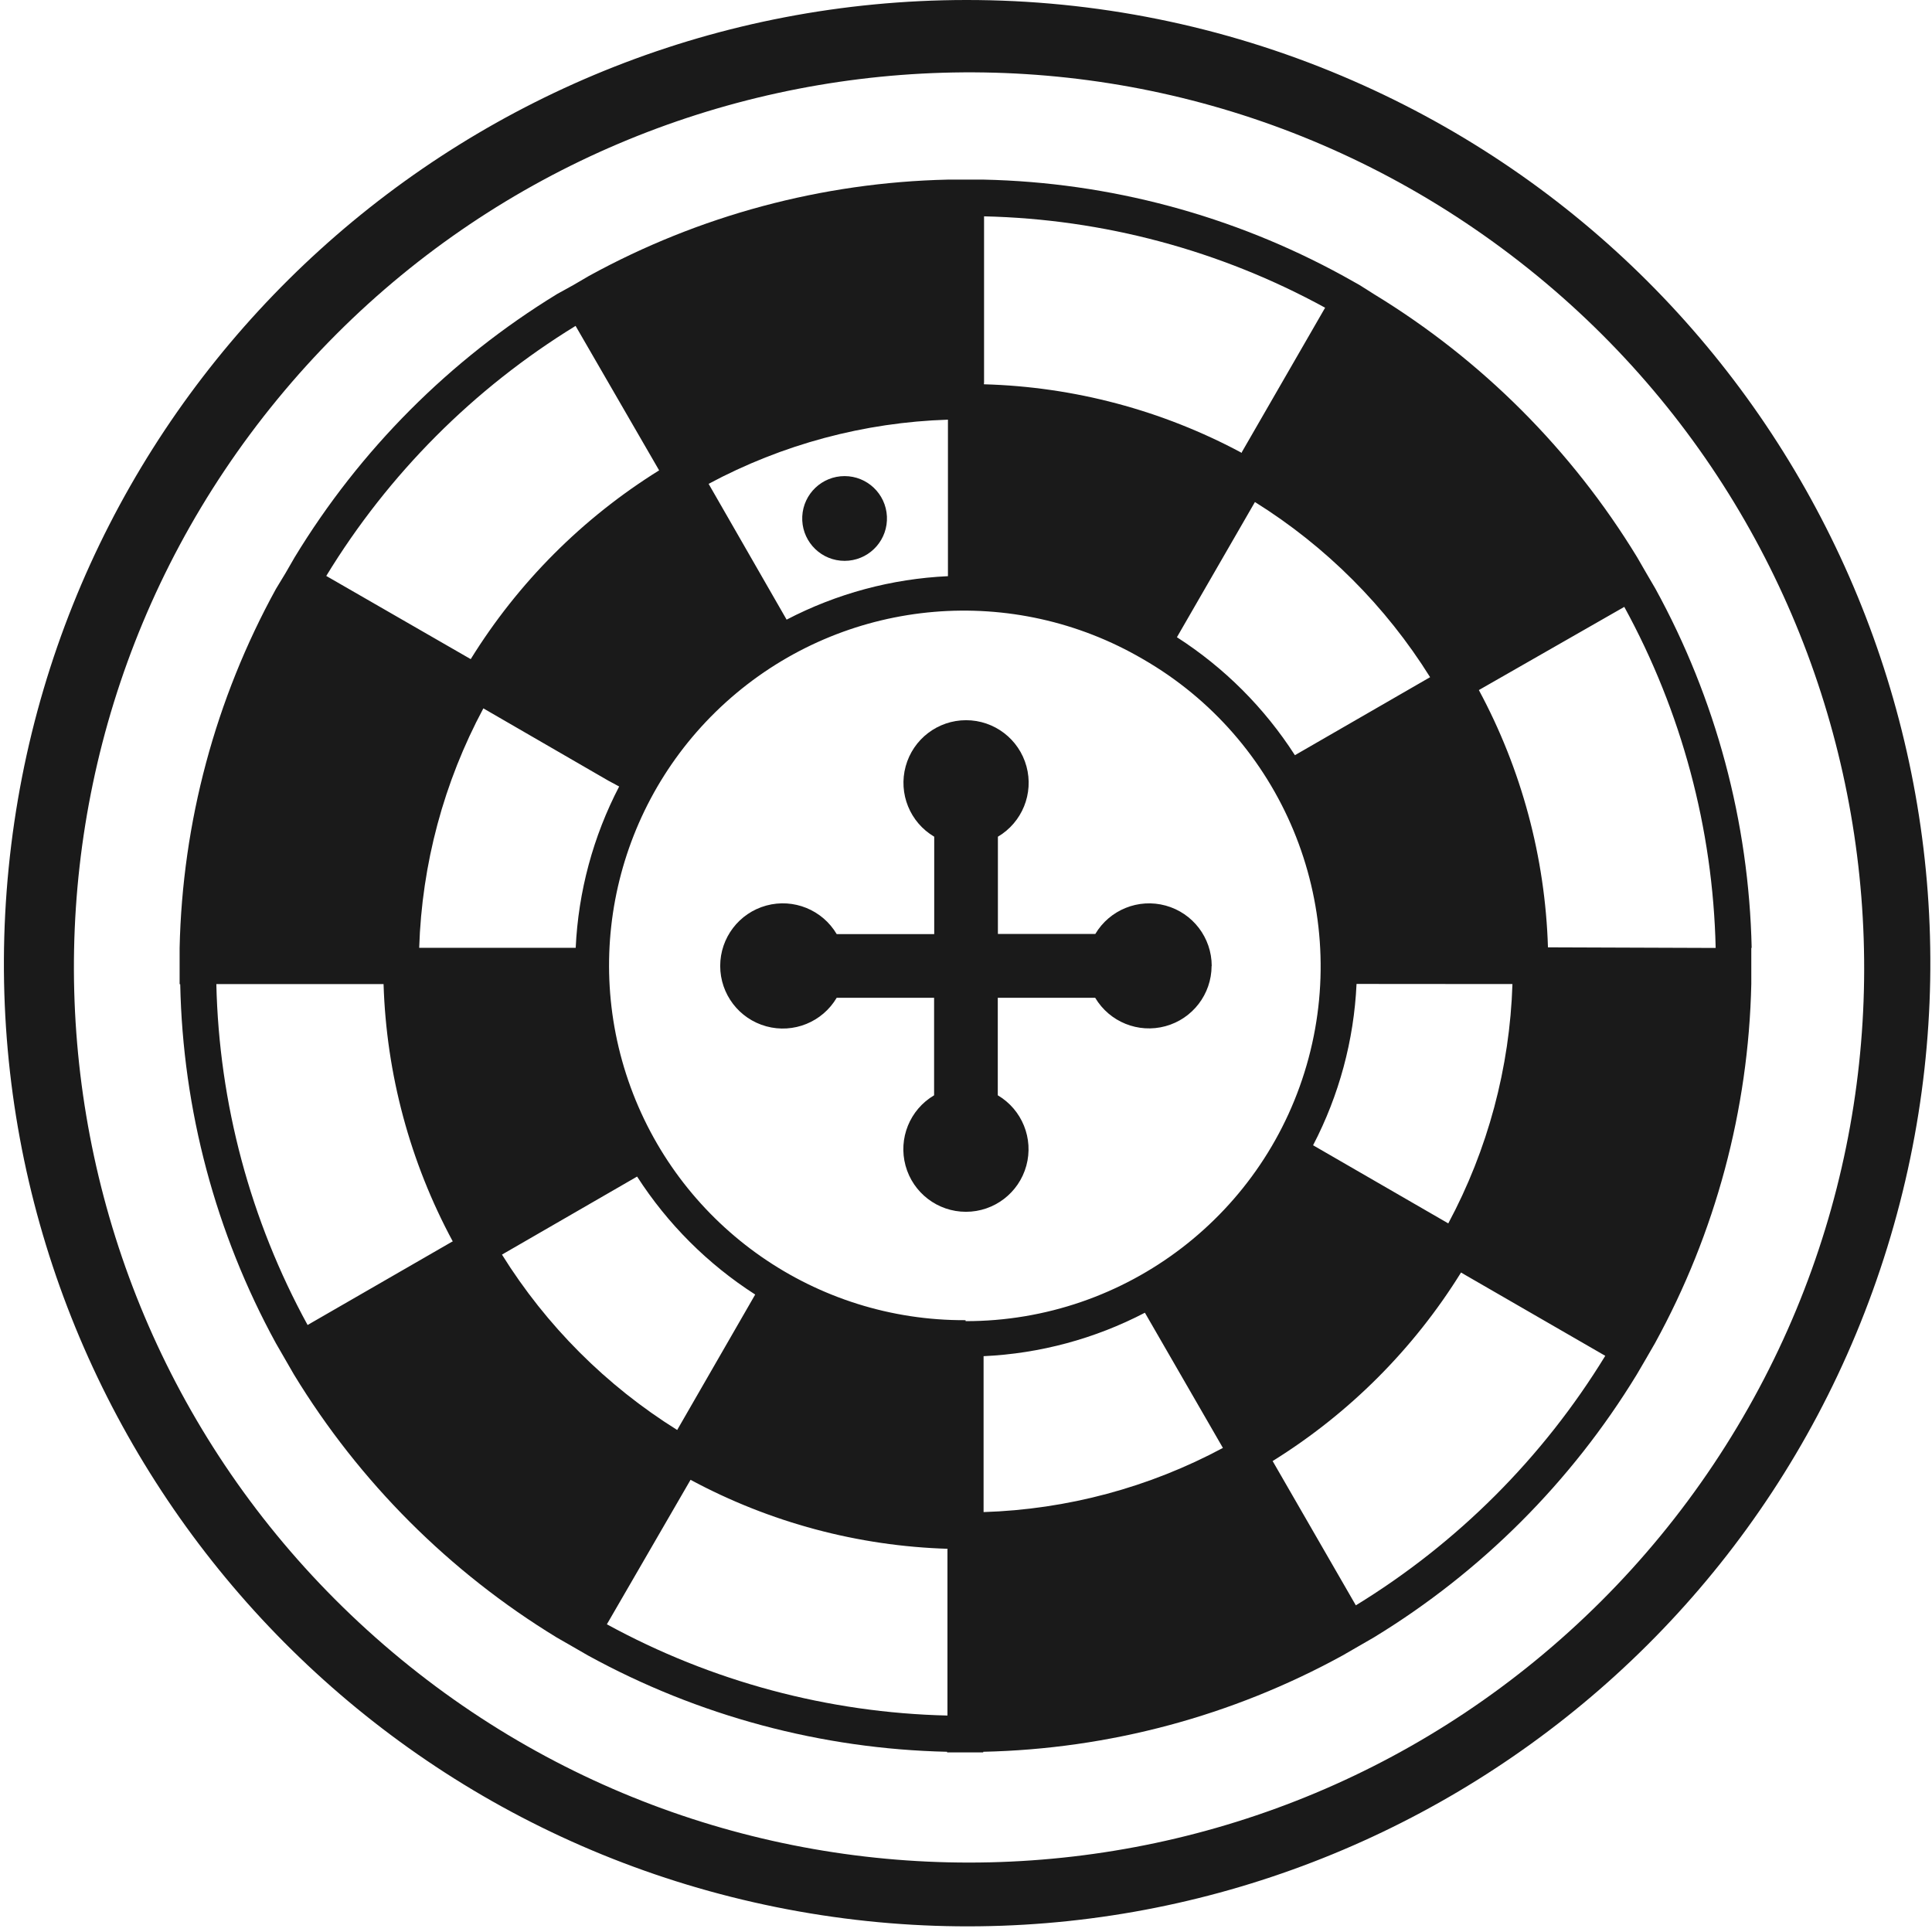
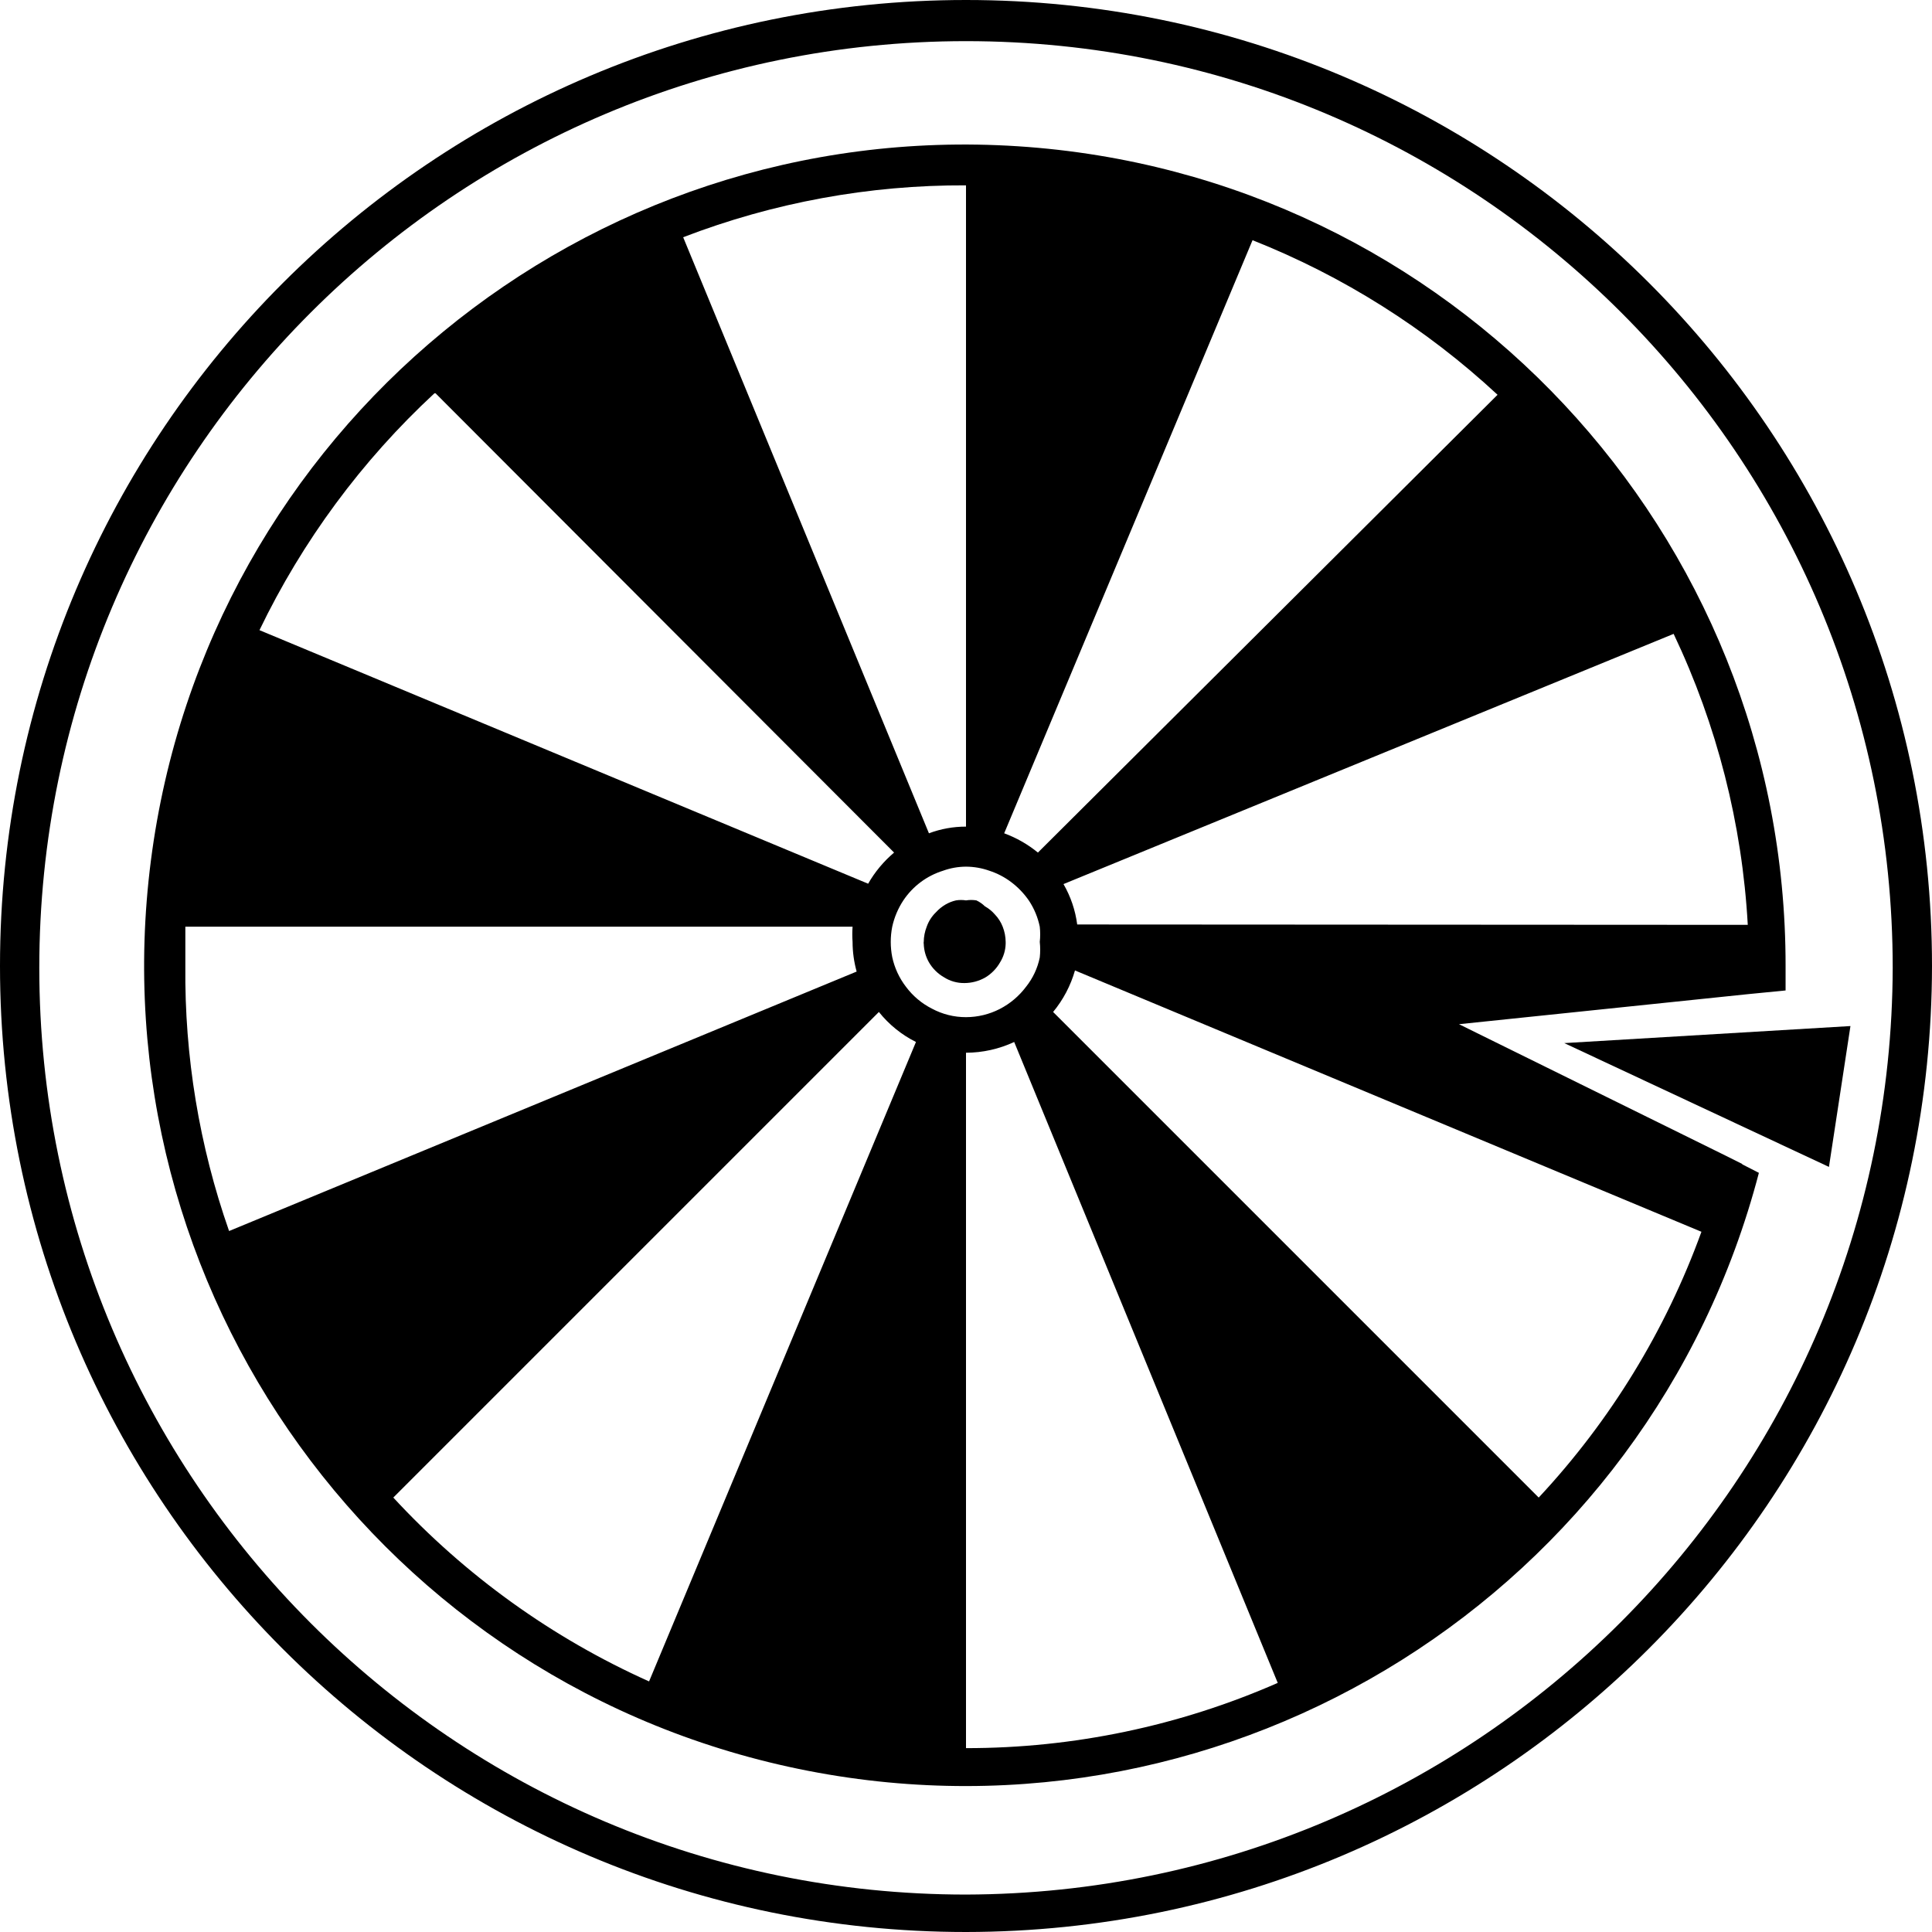
- <svg xmlns="http://www.w3.org/2000/svg" id="レイヤー_2" data-name="レイヤー 2" width="16.048" height="16.048" viewBox="0 0 16.048 16.048">
-   <g id="デザイン" transform="translate(0 0)">
-     <path id="パス_3649" data-name="パス 3649" d="M13.058,6.381a6.493,6.493,0,0,0-.8-2.984l0,0-.076-.13-.075-.13,0,0A6.551,6.551,0,0,0,9.925.954l0,0L9.8.875,9.666.8l0,0A6.5,6.5,0,0,0,6.68,0V0h-.3V0A6.495,6.495,0,0,0,3.4.8l0,0-.13.076h0L3.136.95l0,0A6.551,6.551,0,0,0,.955,3.138l0,0-.075.13L.8,3.4l0,0a6.488,6.488,0,0,0-.8,2.983H0v.3H.005A6.492,6.492,0,0,0,.8,9.666l0,0,.075.13.075.13,0,0a6.55,6.55,0,0,0,2.183,2.184l0,0,.129.074h0l.13.075,0,0a6.5,6.5,0,0,0,2.983.8v.005h.3v-.005a6.5,6.5,0,0,0,2.985-.8l0,0,.13-.075.13-.075,0,0a6.553,6.553,0,0,0,2.184-2.184l0,0,.076-.13.075-.13,0,0a6.495,6.495,0,0,0,.8-2.983h0v-.3ZM10.387,4.133l-1.123.648a3.254,3.254,0,0,0-.98-.98l.648-1.123a4.566,4.566,0,0,1,1.455,1.455Zm.684,2.549a4.514,4.514,0,0,1-.533,1.988L9.415,8.021a3.221,3.221,0,0,0,.361-1.34ZM6.682,1.689V.305a6.188,6.188,0,0,1,2.833.759l-.692,1.2,0,.006A4.807,4.807,0,0,0,6.681,1.7V1.689Zm-.3.305v1.3a3.219,3.219,0,0,0-1.34.361L4.394,2.527a4.511,4.511,0,0,1,1.987-.533ZM3.289,1.215l.694,1.2A4.858,4.858,0,0,0,2.418,3.983l0,0h0l-1.2-.691A6.259,6.259,0,0,1,3.289,1.215Zm.362,3.826a3.225,3.225,0,0,0-.361,1.34h-1.3a4.513,4.513,0,0,1,.533-1.989l1.037.6ZM2.263,8.822l-1.2.692A6.193,6.193,0,0,1,.305,6.682H1.694A4.816,4.816,0,0,0,2.269,8.82l0,0Zm.415.107L3.8,8.281a3.259,3.259,0,0,0,.981.98l-.648,1.125A4.562,4.562,0,0,1,2.678,8.93Zm3.7,2.445v1.384A6.192,6.192,0,0,1,3.549,12l.695-1.2a4.819,4.819,0,0,0,2.139.573Zm.15-1.9A2.947,2.947,0,1,1,8,3.982H8a2.946,2.946,0,0,1-1.471,5.5Zm.15,1.59V9.773a3.22,3.22,0,0,0,1.34-.361l.648,1.123a4.508,4.508,0,0,1-1.988.533Zm3.093.78-.692-1.2h0l0,0a4.856,4.856,0,0,0,1.565-1.566l0,0h0l.041.024,1.157.668a6.264,6.264,0,0,1-2.074,2.074Zm1.6-5.467h-.005a4.817,4.817,0,0,0-.574-2.137L12,3.549a6.191,6.191,0,0,1,.759,2.833Z" transform="translate(1.492 1.492)" fill="#1a1a1a" />
-     <path id="パス_3650" data-name="パス 3650" d="M8.024,0a8,8,0,1,0,3.123.631A8,8,0,0,0,8.024,0ZM13.3,13.3a7.435,7.435,0,1,1,.933-1.136A7.445,7.445,0,0,1,13.3,13.3Z" fill="#1a1a1a" />
-     <path id="パス_3651" data-name="パス 3651" d="M4.083,2.041a.52.52,0,0,0-.967-.265H2.307V.968a.52.52,0,1,0-.529,0v.809H.968a.52.52,0,1,0,0,.529h.809v.81a.52.52,0,1,0,.529,0v-.81h.809a.52.52,0,0,0,.967-.264Z" transform="translate(5.982 5.982)" fill="#1a1a1a" />
-     <path id="パス_3652" data-name="パス 3652" d="M.352.7A.352.352,0,1,0,.283.7.351.351,0,0,0,.352.7Z" transform="translate(6.698 3.957)" fill="#1a1a1a" />
+ <svg xmlns="http://www.w3.org/2000/svg" viewBox="0 0 52.12 52.12">
+   <g id="レイヤー_2" data-name="レイヤー 2">
+     <g id="レイヤー_1-2" data-name="レイヤー 1">
+       <path d="M52.12,26.06A26.06,26.06,0,1,0,26.06,52.12,26.09,26.09,0,0,0,52.12,26.06ZM26.06,51.11a25,25,0,1,1,25-25A25.07,25.07,0,0,1,26.06,51.11Z" />
+       <path d="M26.34,24.29a.86.86,0,0,0-.28,0,.84.84,0,0,0-.27,0,1,1,0,0,0-.28.11,1.09,1.09,0,0,0-.26.21A1,1,0,0,0,25,25a1.15,1.15,0,0,0-.08.41.09.09,0,0,0,0,.05,1.07,1.07,0,0,0,.14.5,1.1,1.1,0,0,0,.4.4,1,1,0,0,0,.56.16,1.14,1.14,0,0,0,.56-.15,1.12,1.12,0,0,0,.4-.41,1,1,0,0,0,.15-.5v-.05a1.15,1.15,0,0,0-.08-.41,1,1,0,0,0-.21-.33,1,1,0,0,0-.27-.22A.81.81,0,0,0,26.34,24.29Z" />
+       <path d="M47,31.4l-.46-.23-7.18-3.54,7.79-.81.51-.05h0l.51-.05c0-.22,0-.44,0-.66a22.14,22.14,0,1,0-.72,5.58L47,31.41ZM45.9,33.23a21,21,0,0,1-4.39,7.17L28.41,27.3A3.09,3.09,0,0,0,29,26.18ZM10.61,40.4l13.1-13.1a3,3,0,0,0,1,.81l-7.2,17.25A21.21,21.21,0,0,1,10.61,40.4ZM5,26.06Q5,25.51,5,25H23a2.83,2.83,0,0,0,0,.41,3,3,0,0,0,.11.8l-16.93,7A21,21,0,0,1,5,26.06Zm6.75-15.45L24.12,23a3.14,3.14,0,0,0-.7.84L7,17A21.33,21.33,0,0,1,11.72,10.61ZM28.05,25a1.84,1.84,0,0,1,0,.41,1.93,1.93,0,0,1,0,.42,1.86,1.86,0,0,1-.37.79,2.07,2.07,0,0,1-.71.6,2,2,0,0,1-.91.22h0a1.93,1.93,0,0,1-.92-.23,2,2,0,0,1-.7-.59,2,2,0,0,1-.37-.8,2.12,2.12,0,0,1,0-.82,2.11,2.11,0,0,1,.3-.71,2,2,0,0,1,1.07-.8,1.84,1.84,0,0,1,.62-.11h0a1.9,1.9,0,0,1,.63.11,2,2,0,0,1,.58.3,2.15,2.15,0,0,1,.49.51A2,2,0,0,1,28.05,25ZM28,23a3.16,3.16,0,0,0-.91-.52l6.7-16a21.17,21.17,0,0,1,6.61,4.17Zm-1.94-.7h0a2.83,2.83,0,0,0-1,.18L18.43,6.4A21,21,0,0,1,26.06,5h0Zm0,6.1a3.1,3.1,0,0,0,1.3-.29L34.47,45.4a20.9,20.9,0,0,1-8.41,1.76h0Zm3-3.46a2.94,2.94,0,0,0-.37-1.09L45.15,17.1a21,21,0,0,1,2,7.85Z" />
+       <polygon points="42.2 28.14 49.34 31.48 49.92 27.68 42.2 28.14" />
+     </g>
  </g>
</svg>
